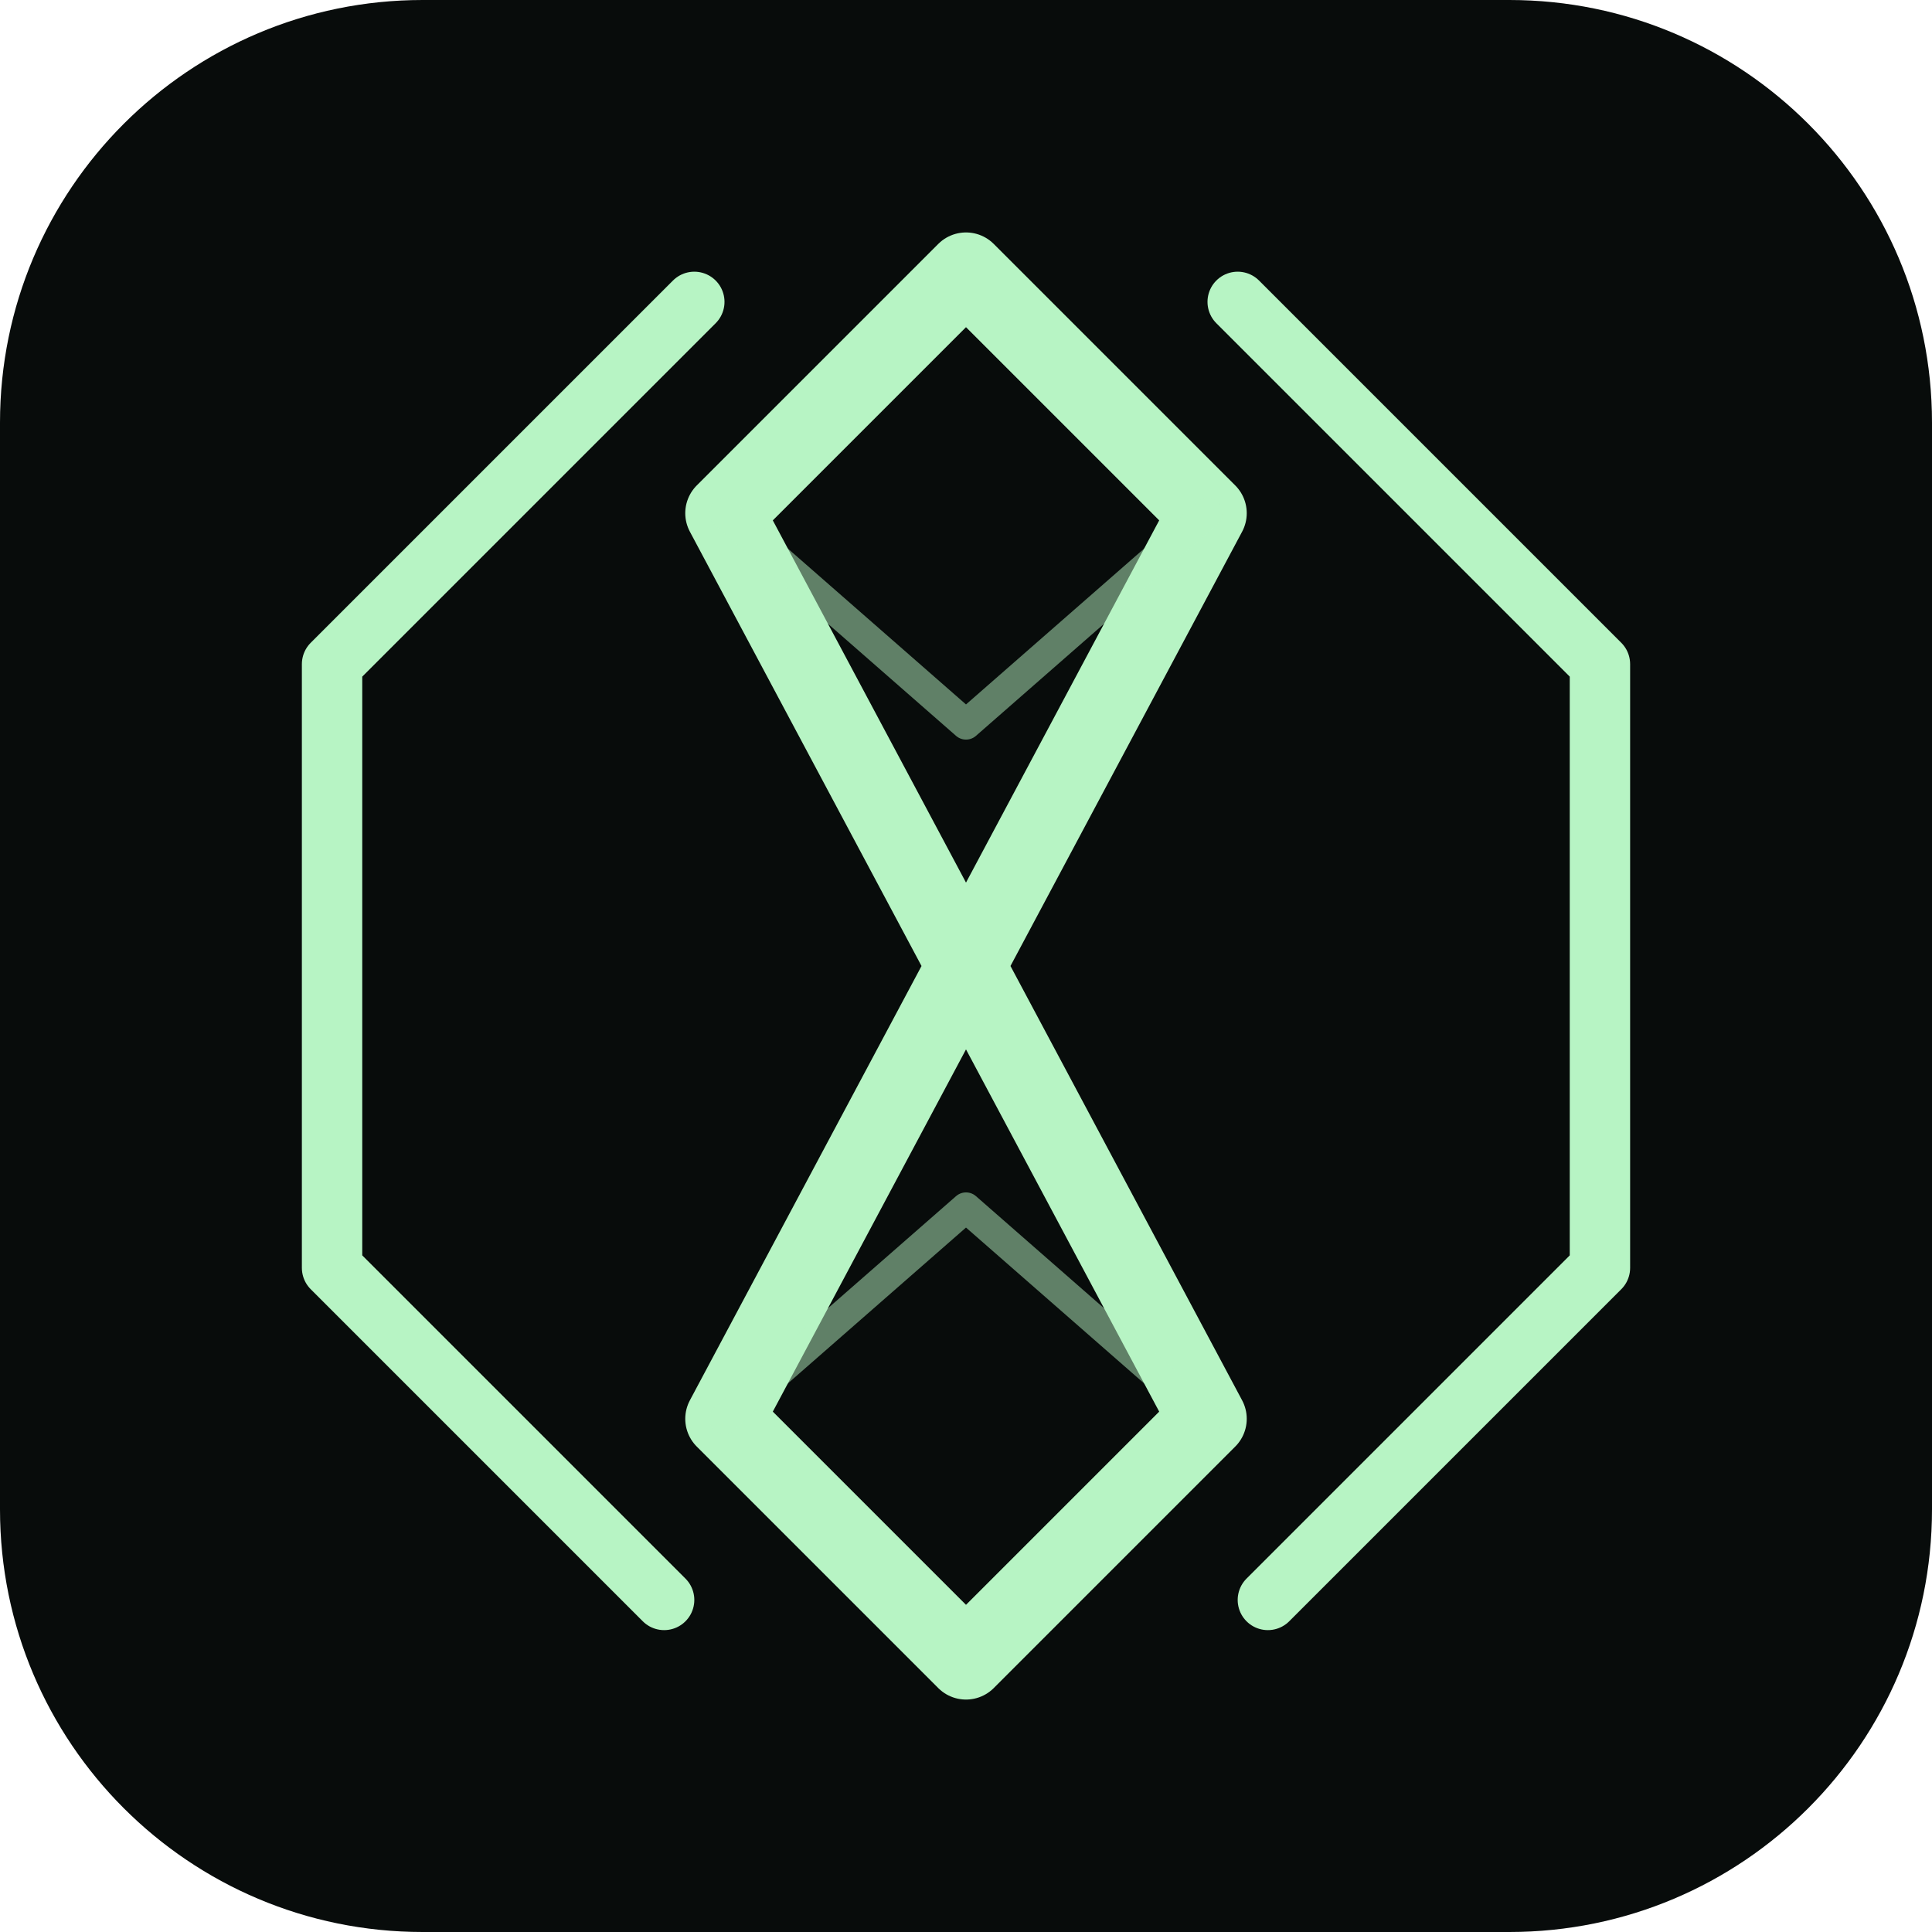
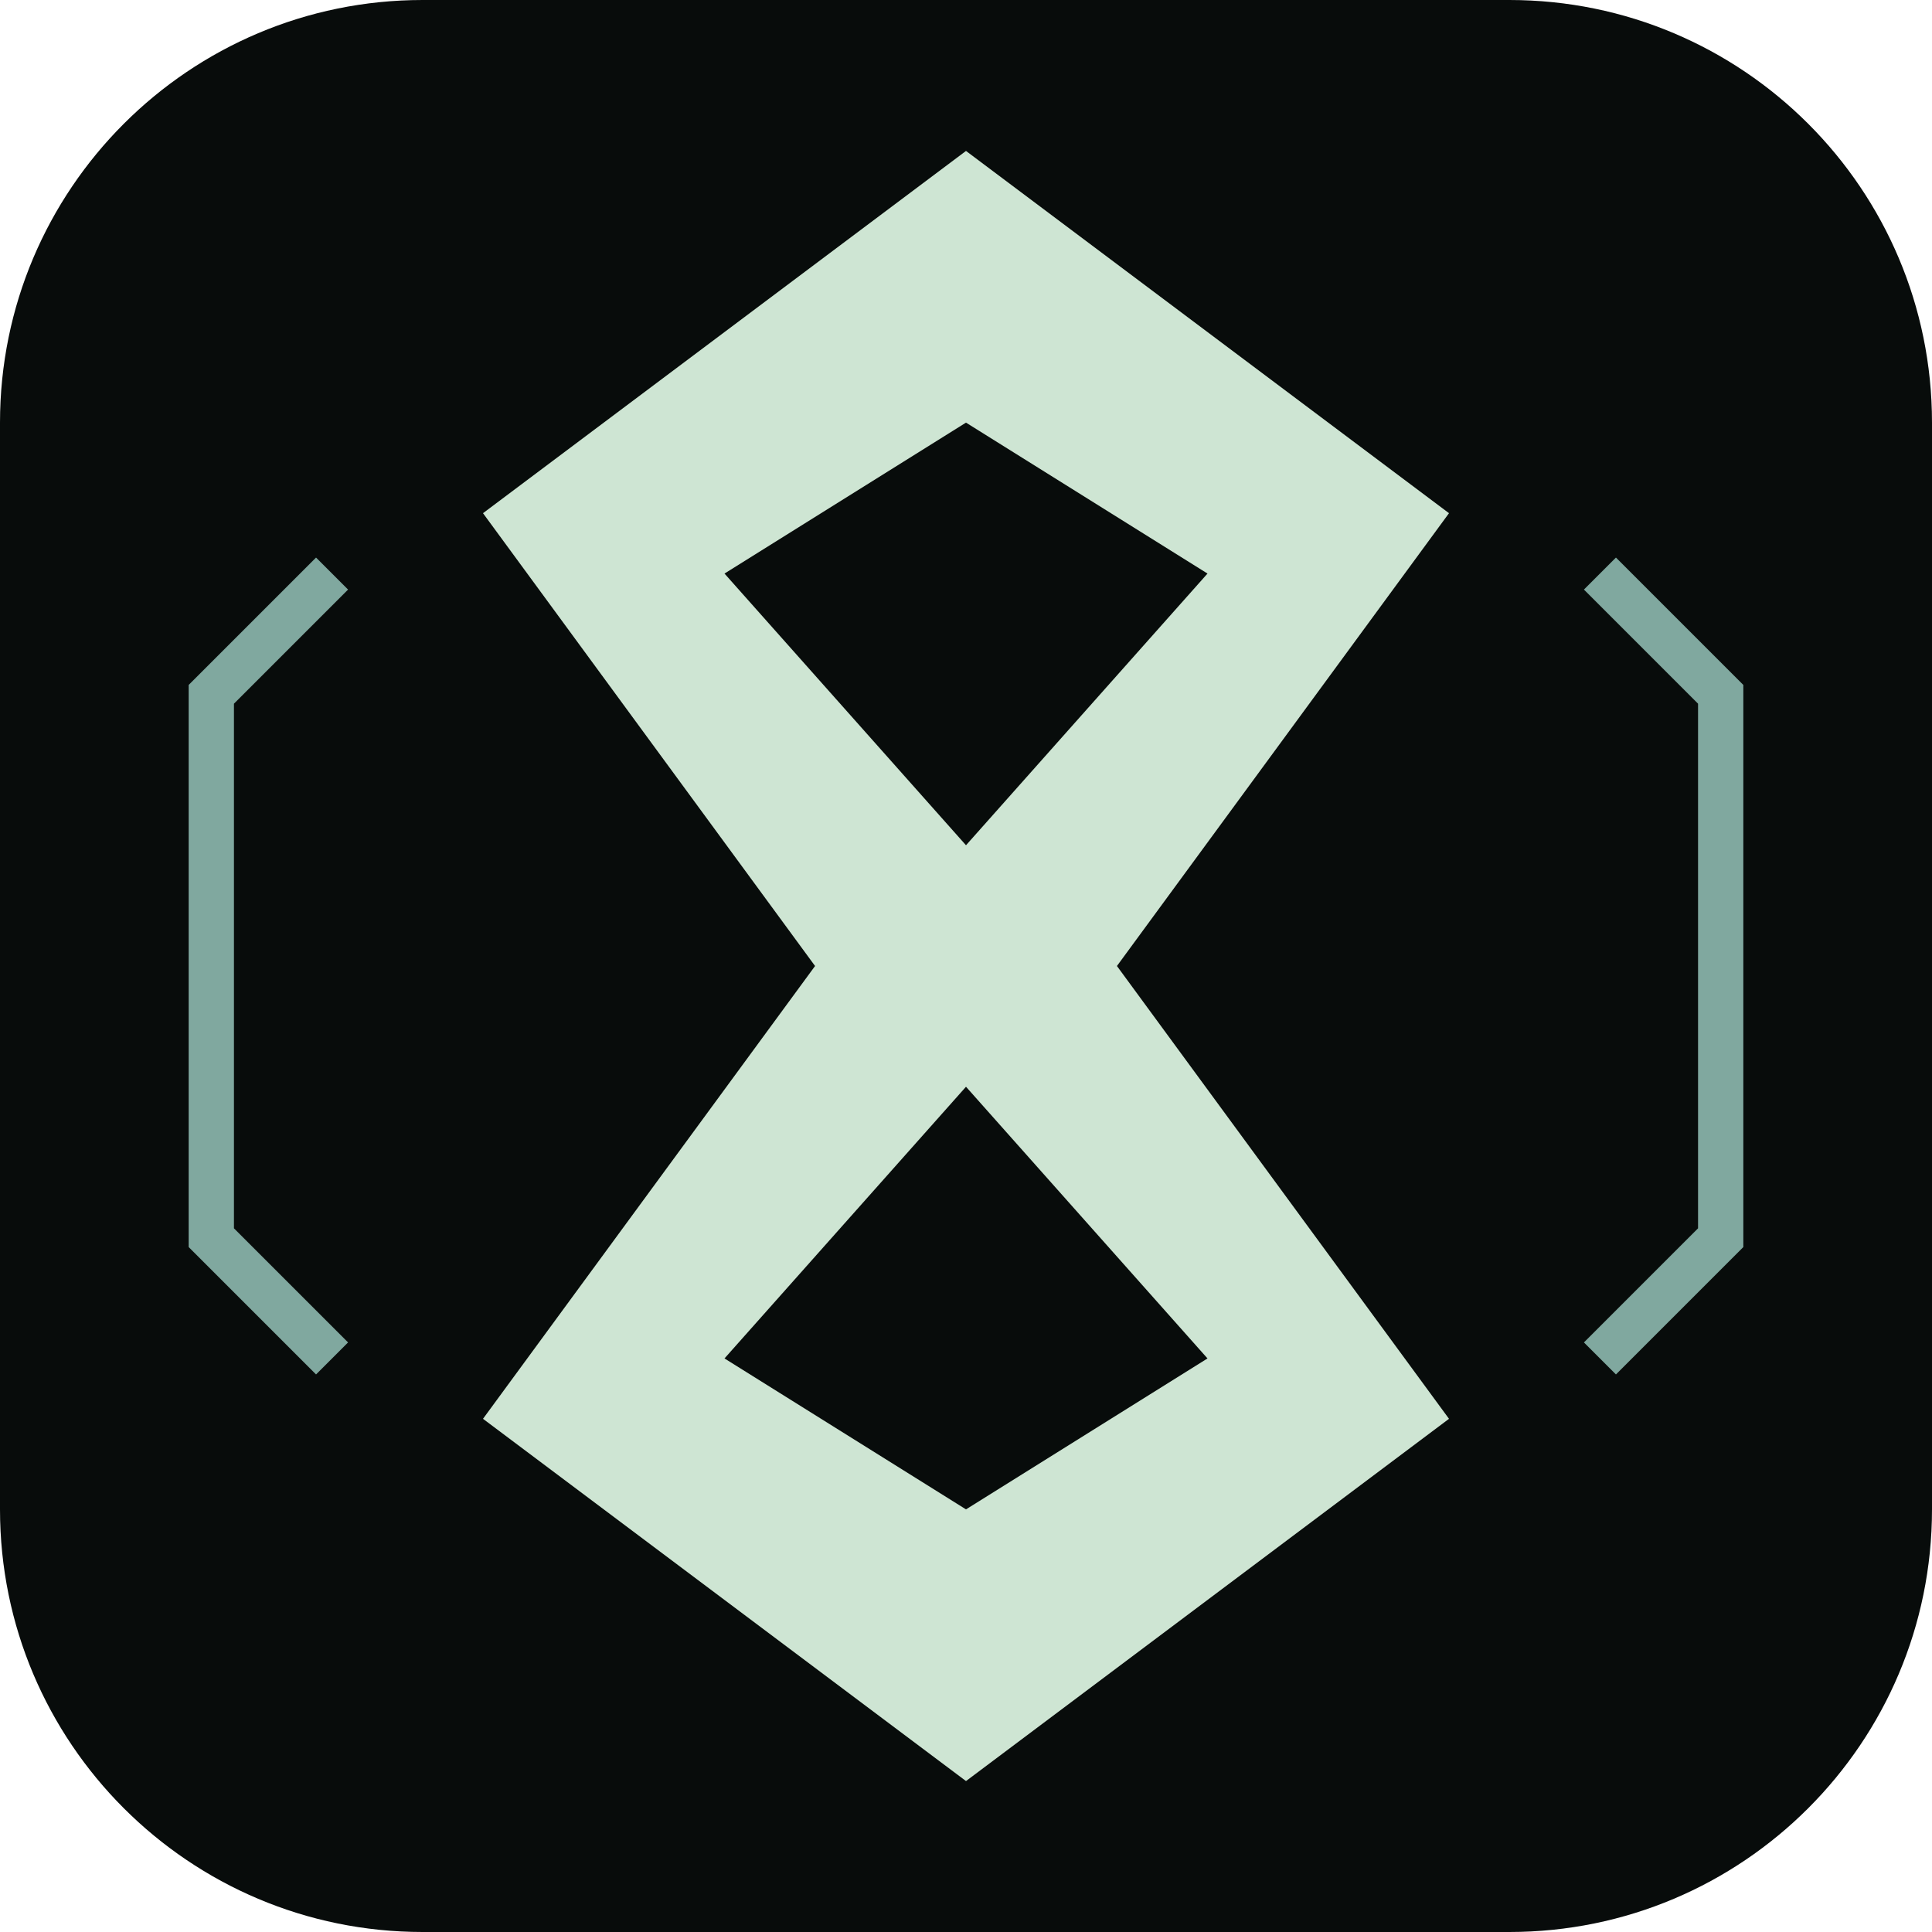
<svg xmlns="http://www.w3.org/2000/svg" viewBox="0 0 64 64">
  <rect width="64" height="64" rx="14" fill="#080C0B" />
-   <g fill="none" stroke="#B7F4C4" stroke-linecap="round" stroke-linejoin="round">
-     <path d="M 23 10 L 11 22 L 11 42 L 22 53 M 41 10 L 53 22 L 53 42 L 42 53" stroke-width="2" />
-     <path d="M 24 17 L 32 9 L 40 17 L 32 32 L 24 47 L 32 55 L 40 47 L 32 32 Z" stroke-width="2.6" />
-     <path d="M 24 17 L 32 24 L 40 17 M 24 47 L 32 40 L 40 47" stroke-width="1" opacity=".5" />
-   </g>
+   <path fill="#CEE5D3" fill-rule="evenodd" d="M 32 5 L 48 17 L 37 32 L 48 47 L 32 59 L 16 47 L 27 32 L 16 17 Z M 32 14 L 24 19 L 32 28 L 40 19 Z M 32 36 L 24 45 L 32 50 L 40 45 Z" />
+   <path d="M 11 19 L 7 23 L 7 41 L 11 45 M 53 19 L 57 23 L 57 41 L 53 45" fill="none" stroke="#80A89F" stroke-width="1.5" />
</svg>
